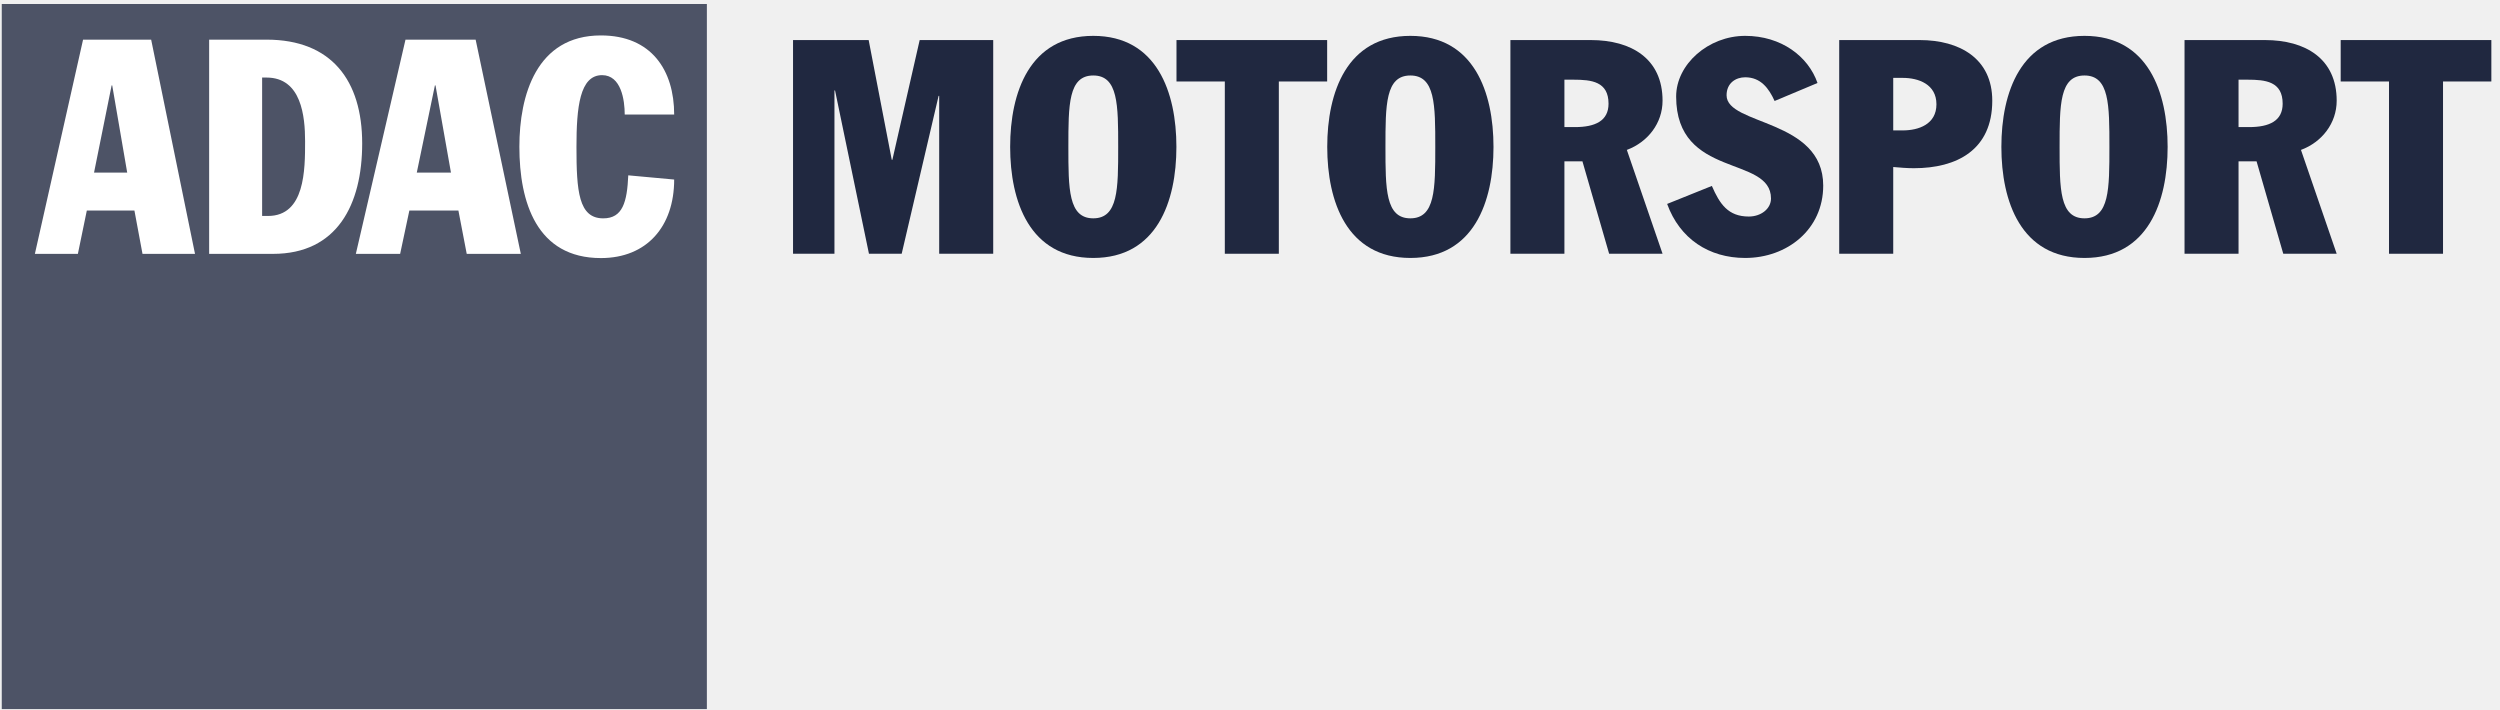
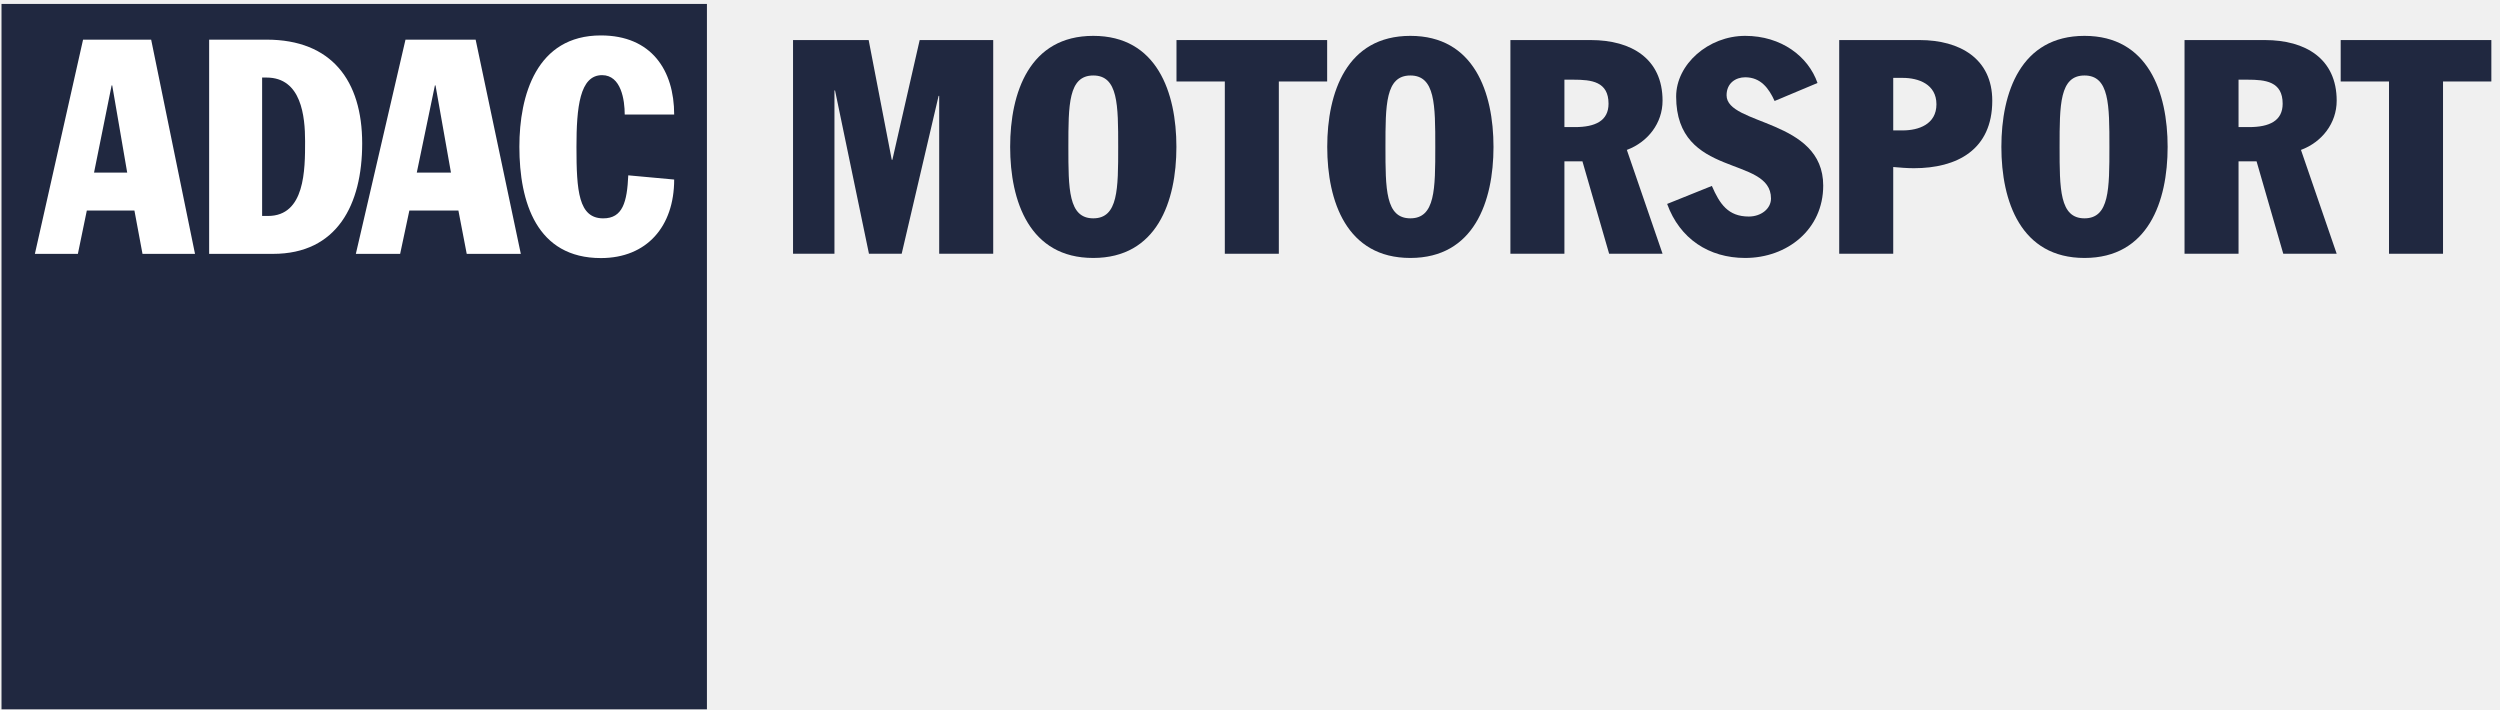
<svg xmlns="http://www.w3.org/2000/svg" viewBox="0 0 324 92" fill="none">
  <g clip-path="url(#clip0_6586_31217)">
-     <mask id="mask0_6586_31217" style="mask-type:luminance" maskUnits="userSpaceOnUse" x="0" y="0" width="92" height="92">
-       <path d="M0.196 0.509H91.618V91.93H0.196V0.509Z" fill="#FACA22" />
-     </mask>
-     <g mask="url(#mask0_6586_31217)">
-       <path fill-rule="evenodd" clip-rule="evenodd" d="M0.196 91.93H91.618V0.509H0.196V91.93Z" fill="#202840" />
-     </g>
-     <path fill-rule="evenodd" clip-rule="evenodd" d="M4.521 32.901H10.093L11.252 27.285H17.421L18.468 32.901H25.273L19.59 5.138H10.766L4.521 32.901ZM14.467 11.064H14.543L16.486 22.372H12.187L14.467 11.064Z" fill="white" />
-     <path fill-rule="evenodd" clip-rule="evenodd" d="M27.105 32.901H35.382C43.697 32.901 46.939 26.505 46.939 18.59C46.939 10.441 42.972 5.138 34.542 5.138H27.105V32.901ZM33.971 10.051H34.542C39.082 10.051 39.54 15.119 39.54 18.317C39.54 21.982 39.54 27.988 34.733 27.988H33.971V10.051Z" fill="white" />
-     <path fill-rule="evenodd" clip-rule="evenodd" d="M46.118 32.901H51.858L53.053 27.285H59.409L60.488 32.901H67.498L61.643 5.138H52.552L46.118 32.901ZM56.365 11.064H56.442L58.445 22.372H54.015L56.365 11.064Z" fill="white" />
-     <path fill-rule="evenodd" clip-rule="evenodd" d="M80.964 14.847C80.964 12.975 80.507 9.739 78.028 9.739C75.13 9.739 74.71 13.911 74.71 19.058C74.71 24.751 74.977 28.299 78.181 28.299C80.699 28.299 81.271 26.194 81.423 22.723L87.373 23.269C87.373 29.353 83.827 33.446 77.876 33.446C69.561 33.446 67.311 26.233 67.311 19.02C67.311 12.351 69.522 4.592 77.876 4.592C84.436 4.592 87.373 9.115 87.373 14.847H80.964Z" fill="white" />
-     <path fill-rule="evenodd" clip-rule="evenodd" d="M102.777 5.192H112.579L115.573 20.712H115.652L119.191 5.192H128.72V32.886H121.719V12.427H121.642L116.858 32.886H112.617L108.223 11.728H108.145V32.886H102.777V5.192Z" fill="#202840" />
-     <path fill-rule="evenodd" clip-rule="evenodd" d="M141.688 28.296C144.917 28.296 144.917 24.484 144.917 19.039C144.917 13.595 144.917 9.783 141.688 9.783C138.461 9.783 138.461 13.595 138.461 19.039C138.461 24.484 138.461 28.296 141.688 28.296ZM141.688 4.648C149.935 4.648 152.462 11.961 152.462 19.039C152.462 26.118 149.935 33.431 141.688 33.431C133.443 33.431 130.916 26.118 130.916 19.039C130.916 11.961 133.443 4.648 141.688 4.648Z" fill="#202840" />
-     <path fill-rule="evenodd" clip-rule="evenodd" d="M152.473 5.192H171.999V10.56H165.736V32.886H158.736V10.56H152.473V5.192Z" fill="#202840" />
-     <path fill-rule="evenodd" clip-rule="evenodd" d="M182.782 28.296C186.012 28.296 186.012 24.484 186.012 19.039C186.012 13.595 186.012 9.783 182.782 9.783C179.555 9.783 179.555 13.595 179.555 19.039C179.555 24.484 179.555 28.296 182.782 28.296ZM182.782 4.648C191.03 4.648 193.557 11.961 193.557 19.039C193.557 26.118 191.03 33.431 182.782 33.431C174.537 33.431 172.01 26.118 172.01 19.039C172.01 11.961 174.537 4.648 182.782 4.648Z" fill="#202840" />
-     <path fill-rule="evenodd" clip-rule="evenodd" d="M202.748 16.472H204.11C206.755 16.472 208.466 15.656 208.466 13.439C208.466 10.56 206.25 10.327 203.915 10.327H202.748V16.472ZM195.748 5.192H206.171C211.422 5.192 215.467 7.604 215.467 13.05C215.467 15.967 213.561 18.417 210.839 19.429L215.467 32.886H208.544L205.083 20.906H202.748V32.886H195.748V5.192Z" fill="#202840" />
-     <path fill-rule="evenodd" clip-rule="evenodd" d="M221.858 24.096C222.87 26.429 223.959 28.063 226.643 28.063C228.237 28.063 229.521 27.051 229.521 25.729C229.521 20.089 217.229 23.201 217.229 12.506C217.229 8.344 221.392 4.648 226.176 4.648C230.843 4.648 234.344 7.293 235.549 10.755L229.988 13.088C229.248 11.455 228.198 10.016 226.176 10.016C224.97 10.016 223.764 10.755 223.764 12.35C223.764 16.279 236.289 15.383 236.289 24.057C236.289 29.735 231.622 33.431 226.176 33.431C221.47 33.431 217.697 30.942 216.062 26.429L221.858 24.096Z" fill="#202840" />
-     <path fill-rule="evenodd" clip-rule="evenodd" d="M245.362 16.901H246.606C248.629 16.901 250.963 16.122 250.963 13.517C250.963 10.91 248.629 10.094 246.606 10.094H245.362V16.901ZM238.361 5.192H248.785C253.997 5.192 258.198 7.604 258.198 13.05C258.198 19.429 253.607 21.8 248.046 21.8C247.151 21.8 246.257 21.723 245.362 21.645V32.886H238.361V5.192Z" fill="#202840" />
-     <path fill-rule="evenodd" clip-rule="evenodd" d="M270.151 28.296C273.379 28.296 273.379 24.484 273.379 19.039C273.379 13.595 273.379 9.783 270.151 9.783C266.923 9.783 266.923 13.595 266.923 19.039C266.923 24.484 266.923 28.296 270.151 28.296ZM270.151 4.648C278.397 4.648 280.925 11.961 280.925 19.039C280.925 26.118 278.397 33.431 270.151 33.431C261.905 33.431 259.378 26.118 259.378 19.039C259.378 11.961 261.905 4.648 270.151 4.648Z" fill="#202840" />
-     <path fill-rule="evenodd" clip-rule="evenodd" d="M290.115 16.472H291.477C294.122 16.472 295.833 15.656 295.833 13.439C295.833 10.56 293.617 10.327 291.283 10.327H290.115V16.472ZM283.115 5.192H293.539C298.79 5.192 302.834 7.604 302.834 13.05C302.834 15.967 300.929 18.417 298.205 19.429L302.834 32.886H295.911L292.45 20.906H290.115V32.886H283.115V5.192Z" fill="#202840" />
-     <path fill-rule="evenodd" clip-rule="evenodd" d="M303.352 5.192H322.879V10.56H316.616V32.886H309.615V10.56H303.352V5.192Z" fill="#202840" />
+     <path fill-rule="evenodd" clip-rule="evenodd" d="M0.196 91.93H91.618V0.509H0.196V91.93Z" fill="#202840" />
  </g>
+   <path fill-rule="evenodd" clip-rule="evenodd" d="M4.521 32.901H10.093L11.252 27.285H17.421L18.468 32.901H25.273L19.59 5.138H10.766L4.521 32.901ZM14.467 11.064H14.543L16.486 22.372H12.187L14.467 11.064Z" fill="white" />
+   <path fill-rule="evenodd" clip-rule="evenodd" d="M27.105 32.901H35.382C43.697 32.901 46.939 26.505 46.939 18.59C46.939 10.441 42.972 5.138 34.542 5.138H27.105V32.901ZM33.971 10.051H34.542C39.082 10.051 39.54 15.119 39.54 18.317C39.54 21.982 39.54 27.988 34.733 27.988H33.971V10.051Z" fill="white" />
+   <path fill-rule="evenodd" clip-rule="evenodd" d="M46.118 32.901H51.858L53.053 27.285H59.409L60.488 32.901H67.498L61.643 5.138H52.552L46.118 32.901ZM56.365 11.064H56.442L58.445 22.372H54.015L56.365 11.064Z" fill="white" />
+   <path fill-rule="evenodd" clip-rule="evenodd" d="M80.964 14.847C80.964 12.975 80.507 9.739 78.028 9.739C75.13 9.739 74.71 13.911 74.71 19.058C74.71 24.751 74.977 28.299 78.181 28.299C80.699 28.299 81.271 26.194 81.423 22.723L87.373 23.269C87.373 29.353 83.827 33.446 77.876 33.446C69.561 33.446 67.311 26.233 67.311 19.02C67.311 12.351 69.522 4.592 77.876 4.592C84.436 4.592 87.373 9.115 87.373 14.847H80.964Z" fill="white" />
+   <path fill-rule="evenodd" clip-rule="evenodd" d="M102.777 5.192H112.579L115.573 20.712H115.652L119.191 5.192H128.72V32.886H121.719V12.427H121.642L116.858 32.886H112.617L108.223 11.728H108.145V32.886H102.777V5.192Z" fill="#202840" />
+   <path fill-rule="evenodd" clip-rule="evenodd" d="M141.688 28.296C144.917 28.296 144.917 24.484 144.917 19.039C144.917 13.595 144.917 9.783 141.688 9.783C138.461 9.783 138.461 13.595 138.461 19.039C138.461 24.484 138.461 28.296 141.688 28.296ZM141.688 4.648C149.935 4.648 152.462 11.961 152.462 19.039C152.462 26.118 149.935 33.431 141.688 33.431C133.443 33.431 130.916 26.118 130.916 19.039C130.916 11.961 133.443 4.648 141.688 4.648Z" fill="#202840" />
+   <path fill-rule="evenodd" clip-rule="evenodd" d="M152.473 5.192H171.999V10.56H165.736V32.886H158.736V10.56H152.473V5.192Z" fill="#202840" />
+   <path fill-rule="evenodd" clip-rule="evenodd" d="M182.782 28.296C186.012 28.296 186.012 24.484 186.012 19.039C186.012 13.595 186.012 9.783 182.782 9.783C179.555 9.783 179.555 13.595 179.555 19.039C179.555 24.484 179.555 28.296 182.782 28.296ZM182.782 4.648C191.03 4.648 193.557 11.961 193.557 19.039C193.557 26.118 191.03 33.431 182.782 33.431C174.537 33.431 172.01 26.118 172.01 19.039C172.01 11.961 174.537 4.648 182.782 4.648Z" fill="#202840" />
+   <path fill-rule="evenodd" clip-rule="evenodd" d="M202.748 16.472H204.11C206.755 16.472 208.466 15.656 208.466 13.439C208.466 10.56 206.25 10.327 203.915 10.327H202.748V16.472ZM195.748 5.192H206.171C211.422 5.192 215.467 7.604 215.467 13.05C215.467 15.967 213.561 18.417 210.839 19.429L215.467 32.886H208.544L205.083 20.906H202.748V32.886H195.748V5.192Z" fill="#202840" />
+   <path fill-rule="evenodd" clip-rule="evenodd" d="M221.858 24.096C222.87 26.429 223.959 28.063 226.643 28.063C228.237 28.063 229.521 27.051 229.521 25.729C229.521 20.089 217.229 23.201 217.229 12.506C217.229 8.344 221.392 4.648 226.176 4.648C230.843 4.648 234.344 7.293 235.549 10.755L229.988 13.088C229.248 11.455 228.198 10.016 226.176 10.016C224.97 10.016 223.764 10.755 223.764 12.35C223.764 16.279 236.289 15.383 236.289 24.057C236.289 29.735 231.622 33.431 226.176 33.431C221.47 33.431 217.697 30.942 216.062 26.429L221.858 24.096Z" fill="#202840" />
+   <path fill-rule="evenodd" clip-rule="evenodd" d="M245.362 16.901H246.606C248.629 16.901 250.963 16.122 250.963 13.517C250.963 10.91 248.629 10.094 246.606 10.094H245.362V16.901ZM238.361 5.192H248.785C253.997 5.192 258.198 7.604 258.198 13.05C258.198 19.429 253.607 21.8 248.046 21.8C247.151 21.8 246.257 21.723 245.362 21.645V32.886H238.361V5.192Z" fill="#202840" />
+   <path fill-rule="evenodd" clip-rule="evenodd" d="M270.151 28.296C273.379 28.296 273.379 24.484 273.379 19.039C273.379 13.595 273.379 9.783 270.151 9.783C266.923 9.783 266.923 13.595 266.923 19.039C266.923 24.484 266.923 28.296 270.151 28.296ZM270.151 4.648C278.397 4.648 280.925 11.961 280.925 19.039C280.925 26.118 278.397 33.431 270.151 33.431C261.905 33.431 259.378 26.118 259.378 19.039C259.378 11.961 261.905 4.648 270.151 4.648Z" fill="#202840" />
+   <path fill-rule="evenodd" clip-rule="evenodd" d="M290.115 16.472H291.477C294.122 16.472 295.833 15.656 295.833 13.439C295.833 10.56 293.617 10.327 291.283 10.327H290.115V16.472ZM283.115 5.192H293.539C298.79 5.192 302.834 7.604 302.834 13.05C302.834 15.967 300.929 18.417 298.205 19.429L302.834 32.886H295.911L292.45 20.906H290.115V32.886H283.115V5.192Z" fill="#202840" />
+   <path fill-rule="evenodd" clip-rule="evenodd" d="M303.352 5.192H322.879V10.56H316.616V32.886H309.615V10.56H303.352V5.192Z" fill="#202840" />
  <defs>
    <clipPath id="clip0_6586_31217">
      <rect width="323.747" height="92" fill="white" transform="translate(0.126465)" />
    </clipPath>
  </defs>
</svg>
